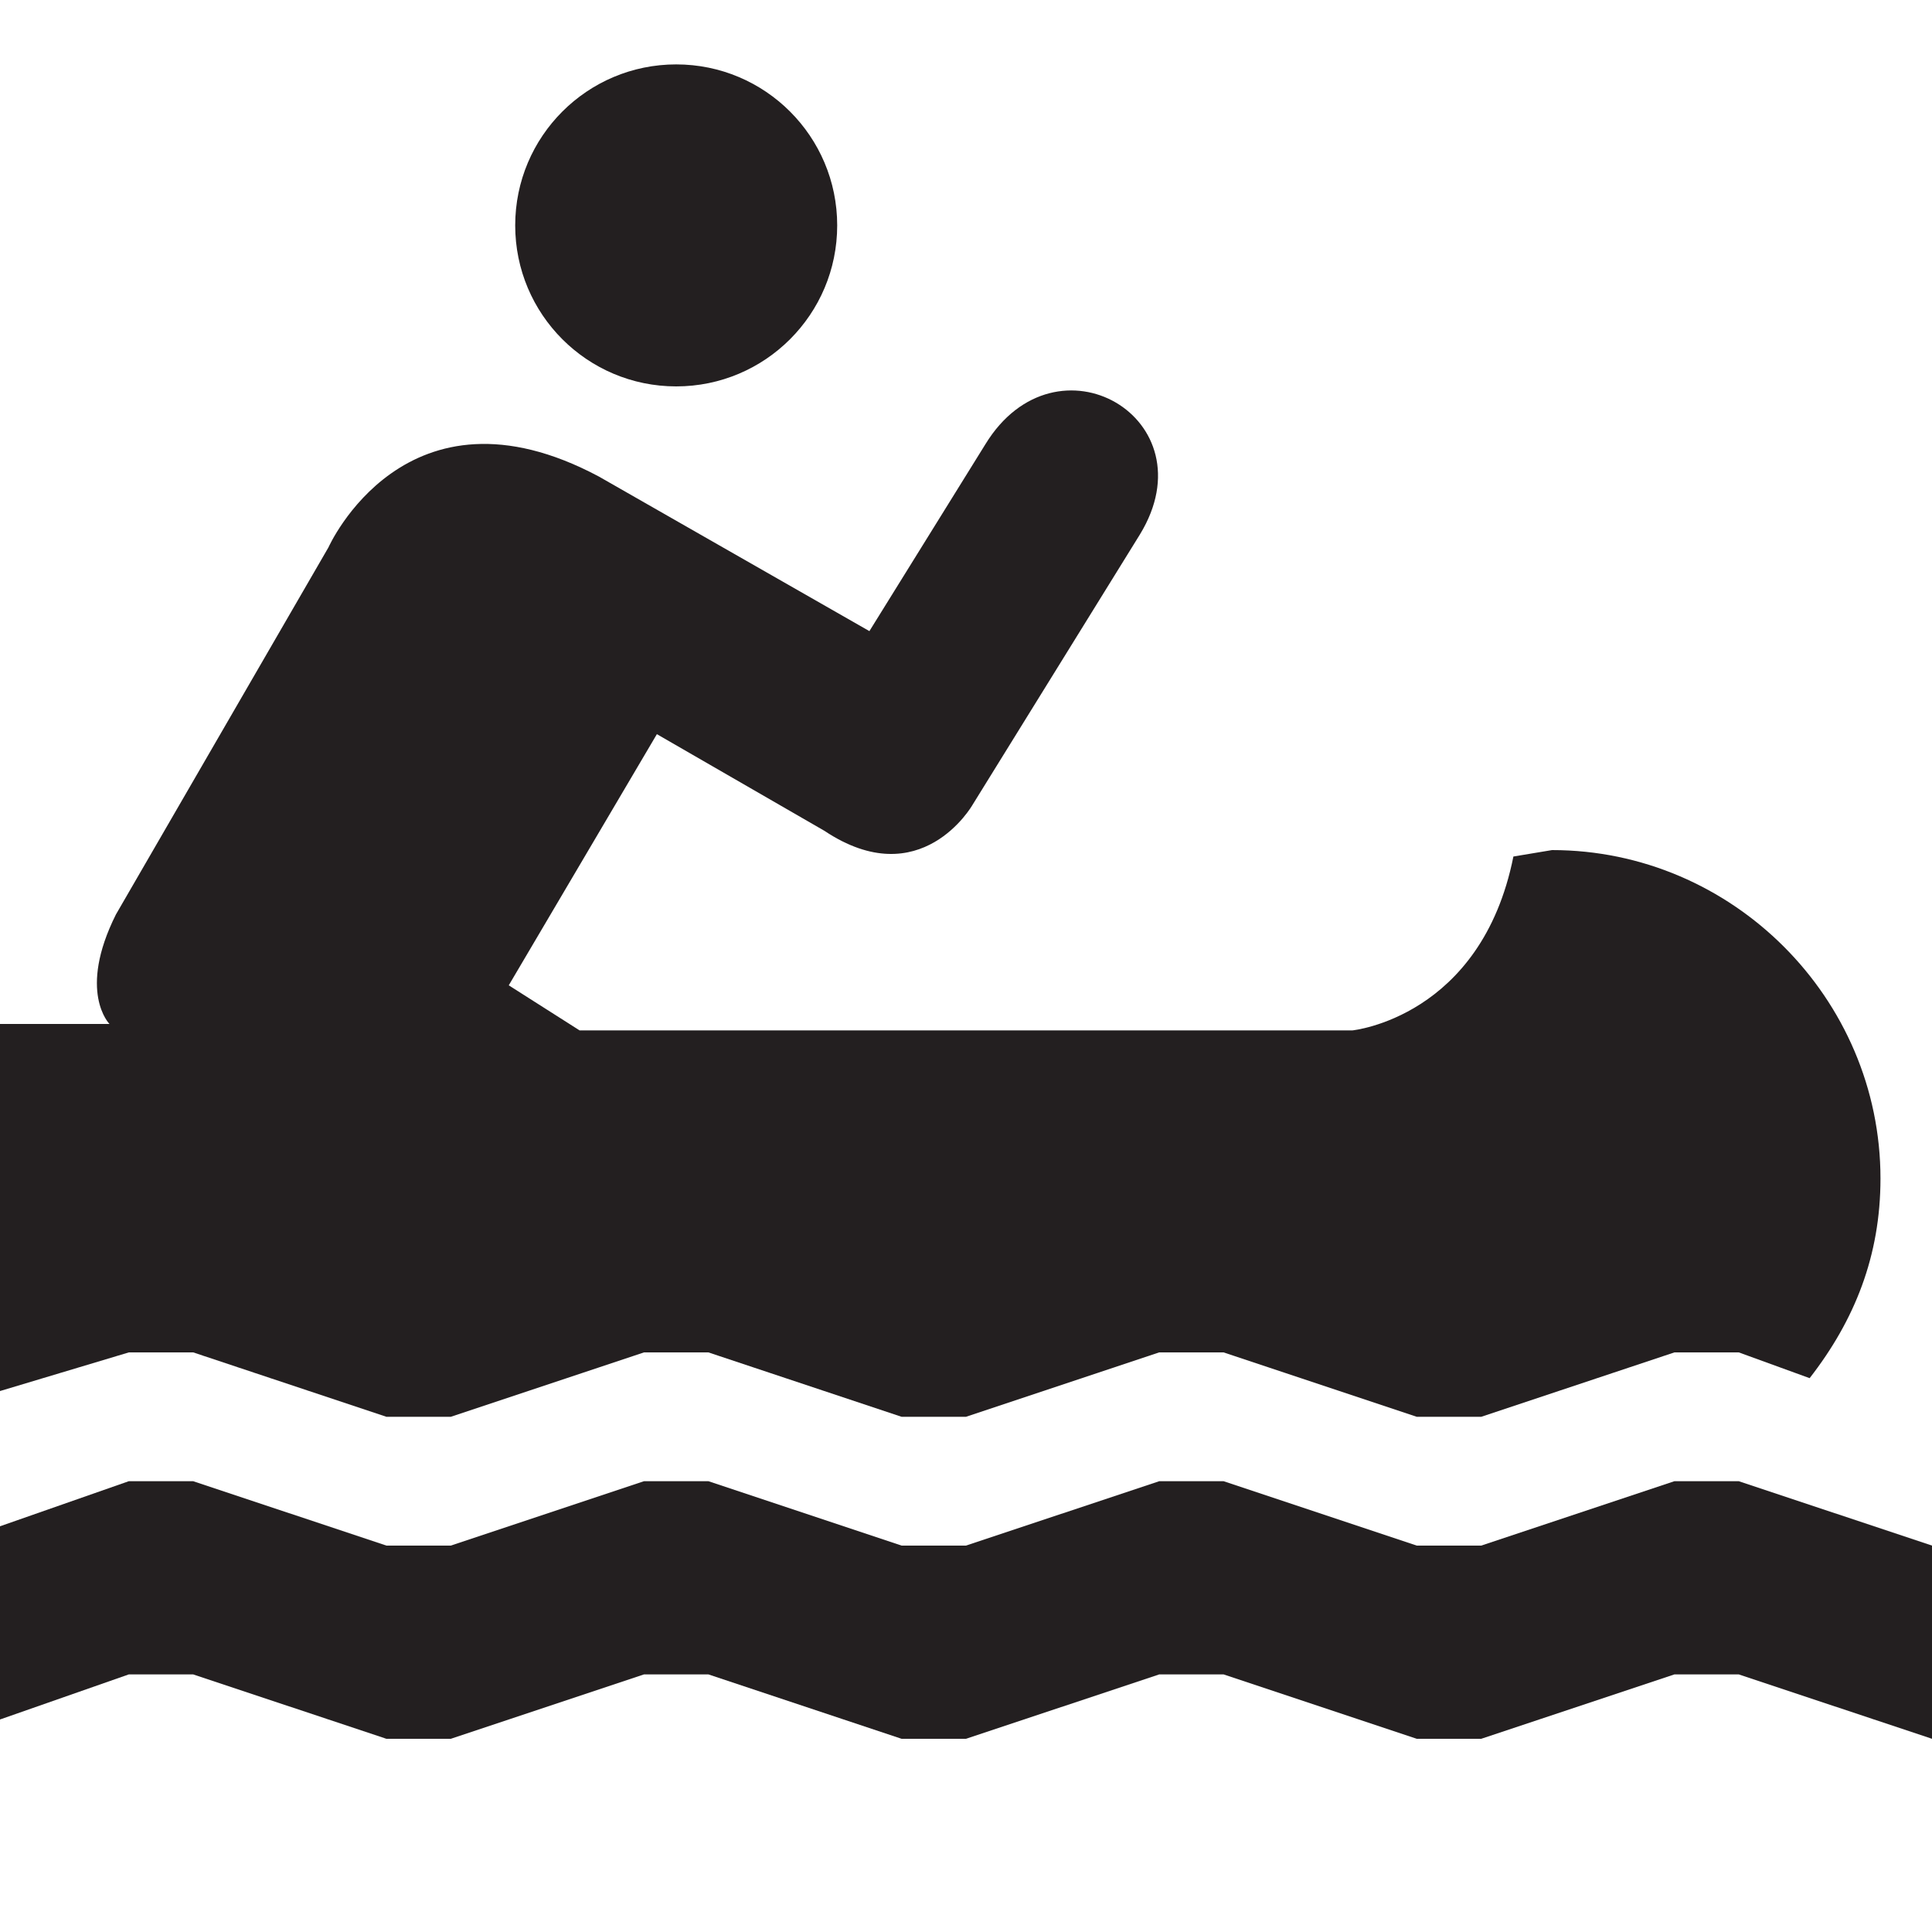
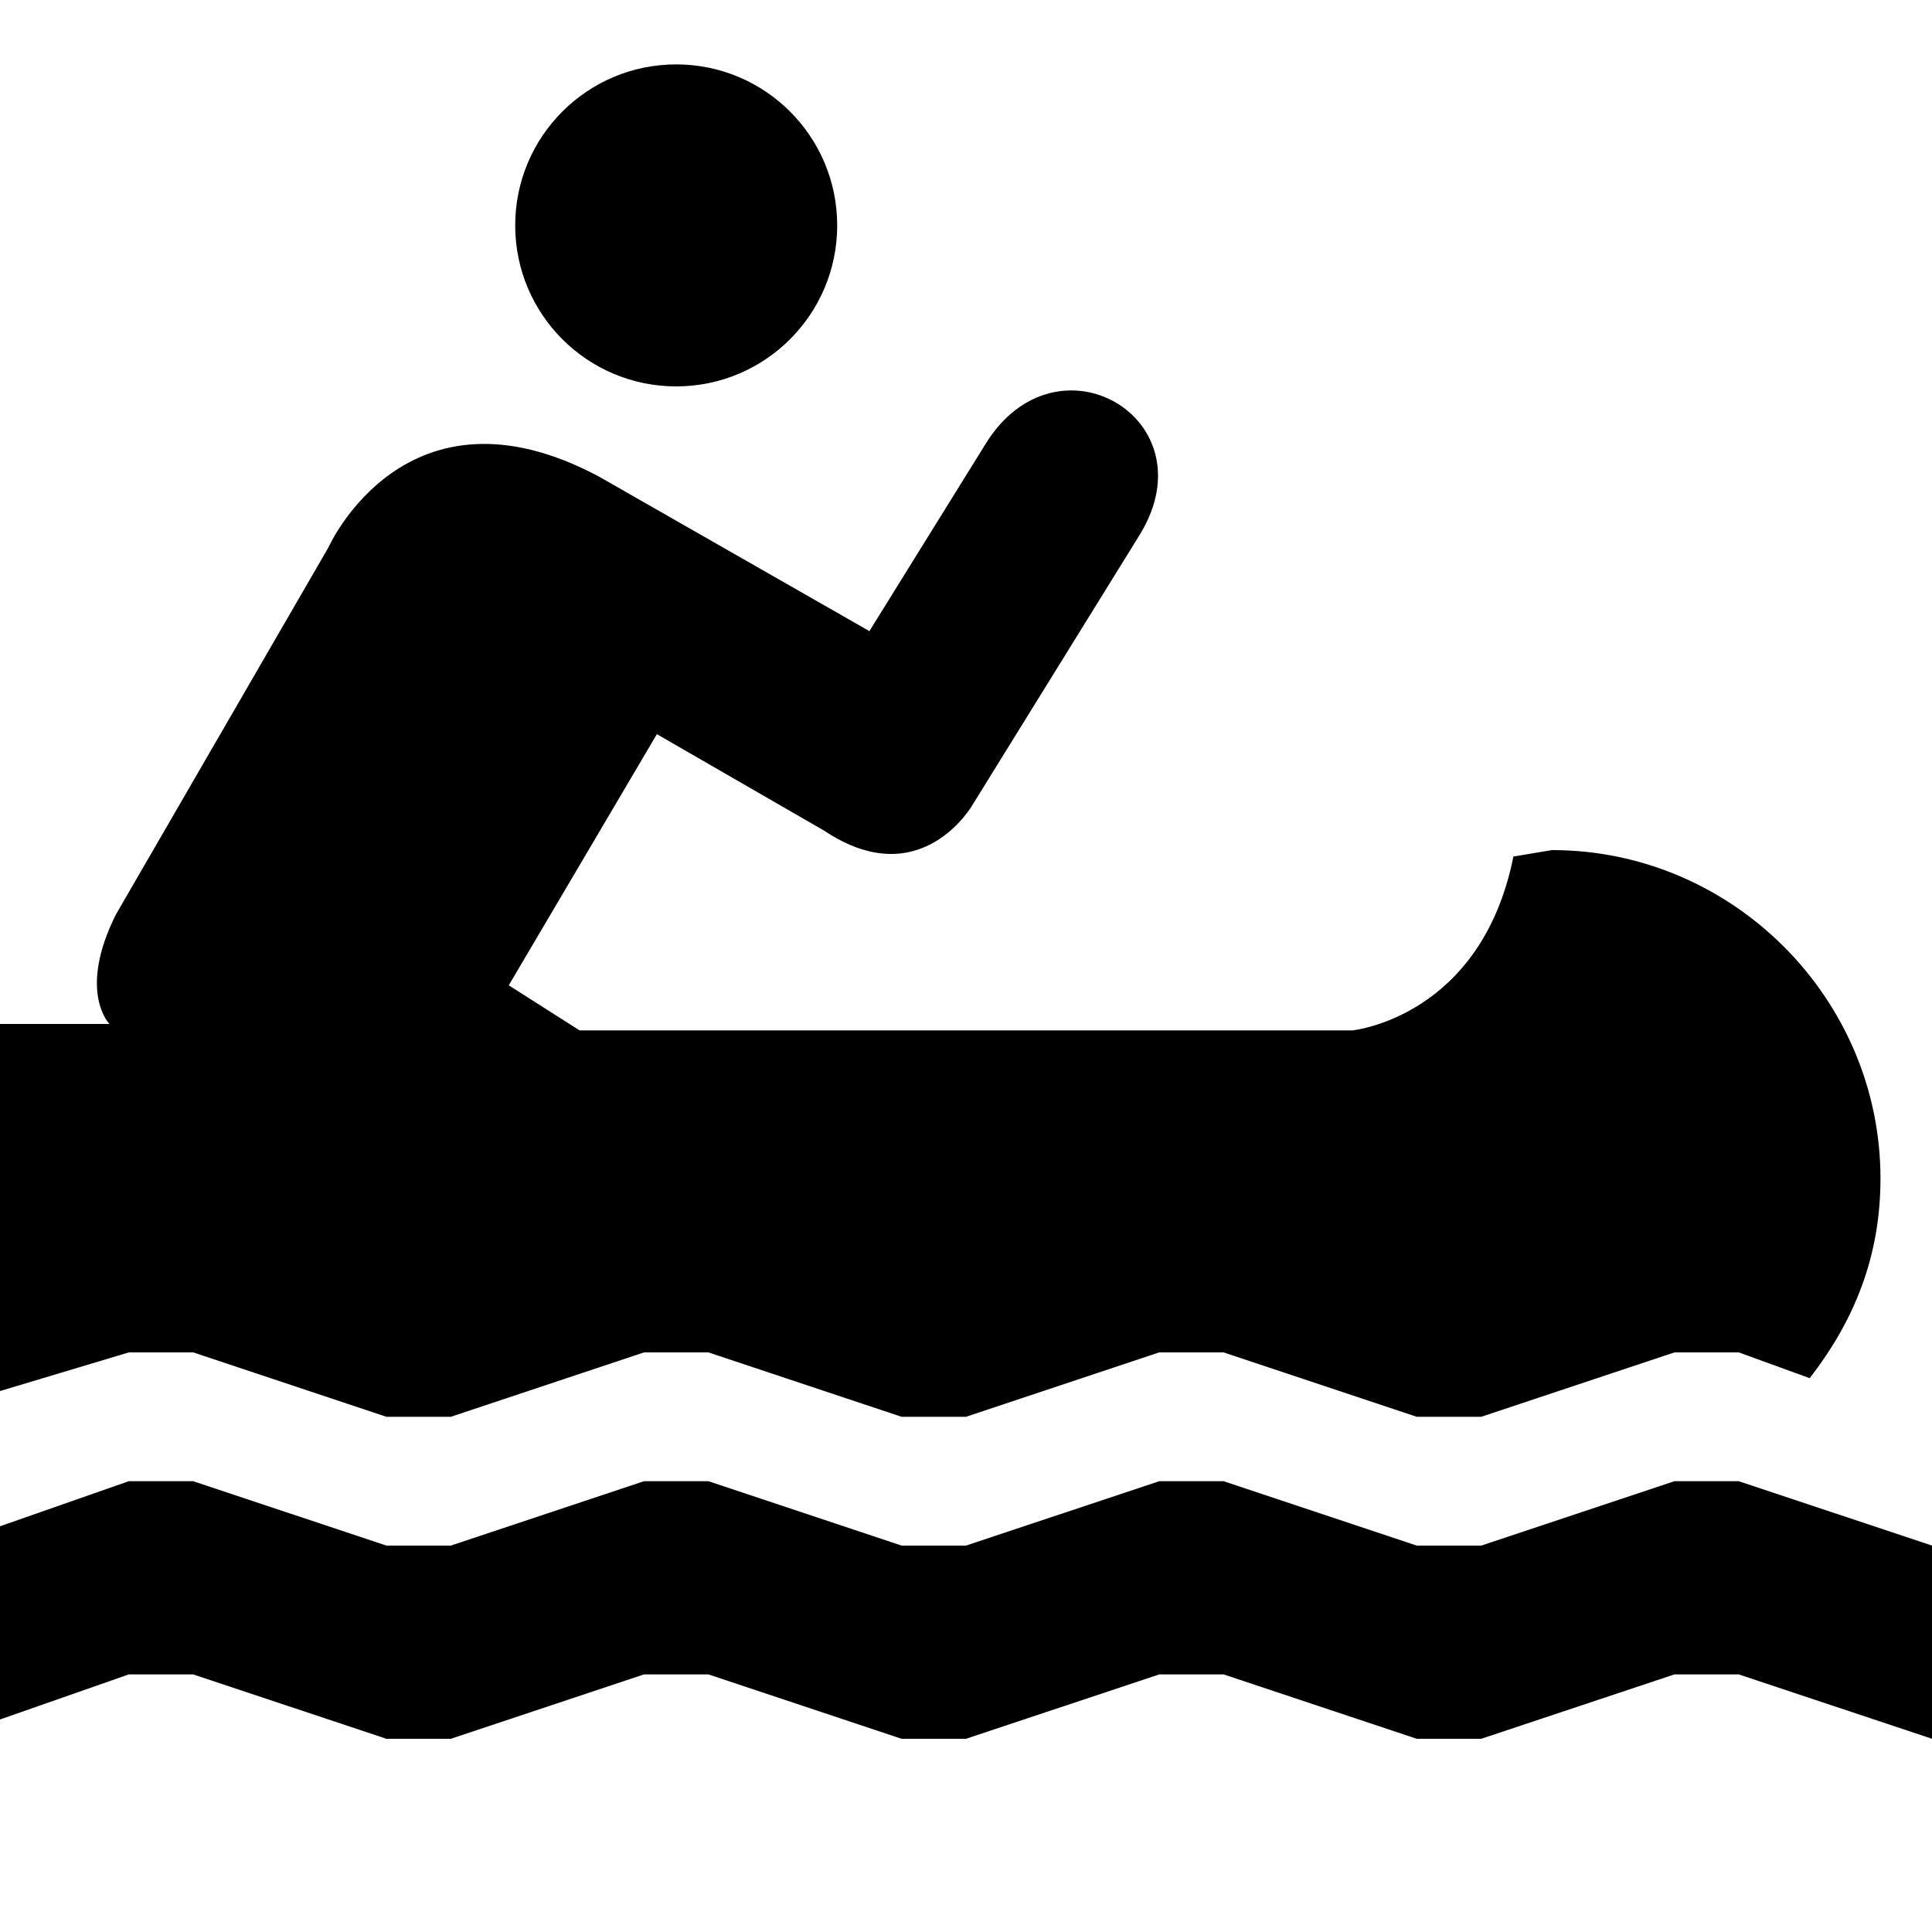
<svg xmlns="http://www.w3.org/2000/svg" version="1.1" id="Icons" x="0px" y="0px" width="30px" height="30px" viewBox="0 0 30 30" style="enable-background:new 0 0 30 30;" xml:space="preserve">
  <g>
-     <circle fill="#231F20" cx="10.5" cy="3.5" r="2.5" />
-     <polygon fill="#231F20" points="0,26.7 2,26 3,26 6,27 7,27 10,26 11,26 14,27 15,27 18,26 19,26 22,27 23,27 26,26 27,26 30,27 30,24 27,23    26,23 23,24 22,24 19,23 18,23 15,24 14,24 11,23 10,23 7,24 6,24 3,23 2,23 0,23.7  " />
-     <path fill="#231F20" d="M3,21l3,1h1l3-1h1l3,1h1l3-1h1l3,1h1l3-1h1l1.1,0.4c0.7-0.9,1.1-1.9,1.1-3.1c0-2.8-2.3-5.1-5.1-5.1l-0.6,0.1   C23,15.8,21,16,21,16H9l-1.1-0.7l2.3-3.9l2.6,1.5c1.5,1,2.3-0.4,2.3-0.4l2.6-4.2c1.1-1.8-1.3-3.2-2.4-1.4l-1.8,2.9L9.3,7.4   c-3-1.6-4.2,1.1-4.2,1.1l-3.3,5.7c-0.6,1.2-0.1,1.7-0.1,1.7H0v5.7L2,21H3z" />
+     <circle cx="10.5" cy="3.5" r="2.5" />
+     <polygon points="0,26.7 2,26 3,26 6,27 7,27 10,26 11,26 14,27 15,27 18,26 19,26 22,27 23,27 26,26 27,26 30,27 30,24 27,23    26,23 23,24 22,24 19,23 18,23 15,24 14,24 11,23 10,23 7,24 6,24 3,23 2,23 0,23.7  " />
+     <path d="M3,21l3,1h1l3-1h1l3,1h1l3-1h1l3,1h1l3-1h1l1.1,0.4c0.7-0.9,1.1-1.9,1.1-3.1c0-2.8-2.3-5.1-5.1-5.1l-0.6,0.1   C23,15.8,21,16,21,16H9l-1.1-0.7l2.3-3.9l2.6,1.5c1.5,1,2.3-0.4,2.3-0.4l2.6-4.2c1.1-1.8-1.3-3.2-2.4-1.4l-1.8,2.9L9.3,7.4   c-3-1.6-4.2,1.1-4.2,1.1l-3.3,5.7c-0.6,1.2-0.1,1.7-0.1,1.7H0v5.7L2,21H3z" />
  </g>
</svg>
